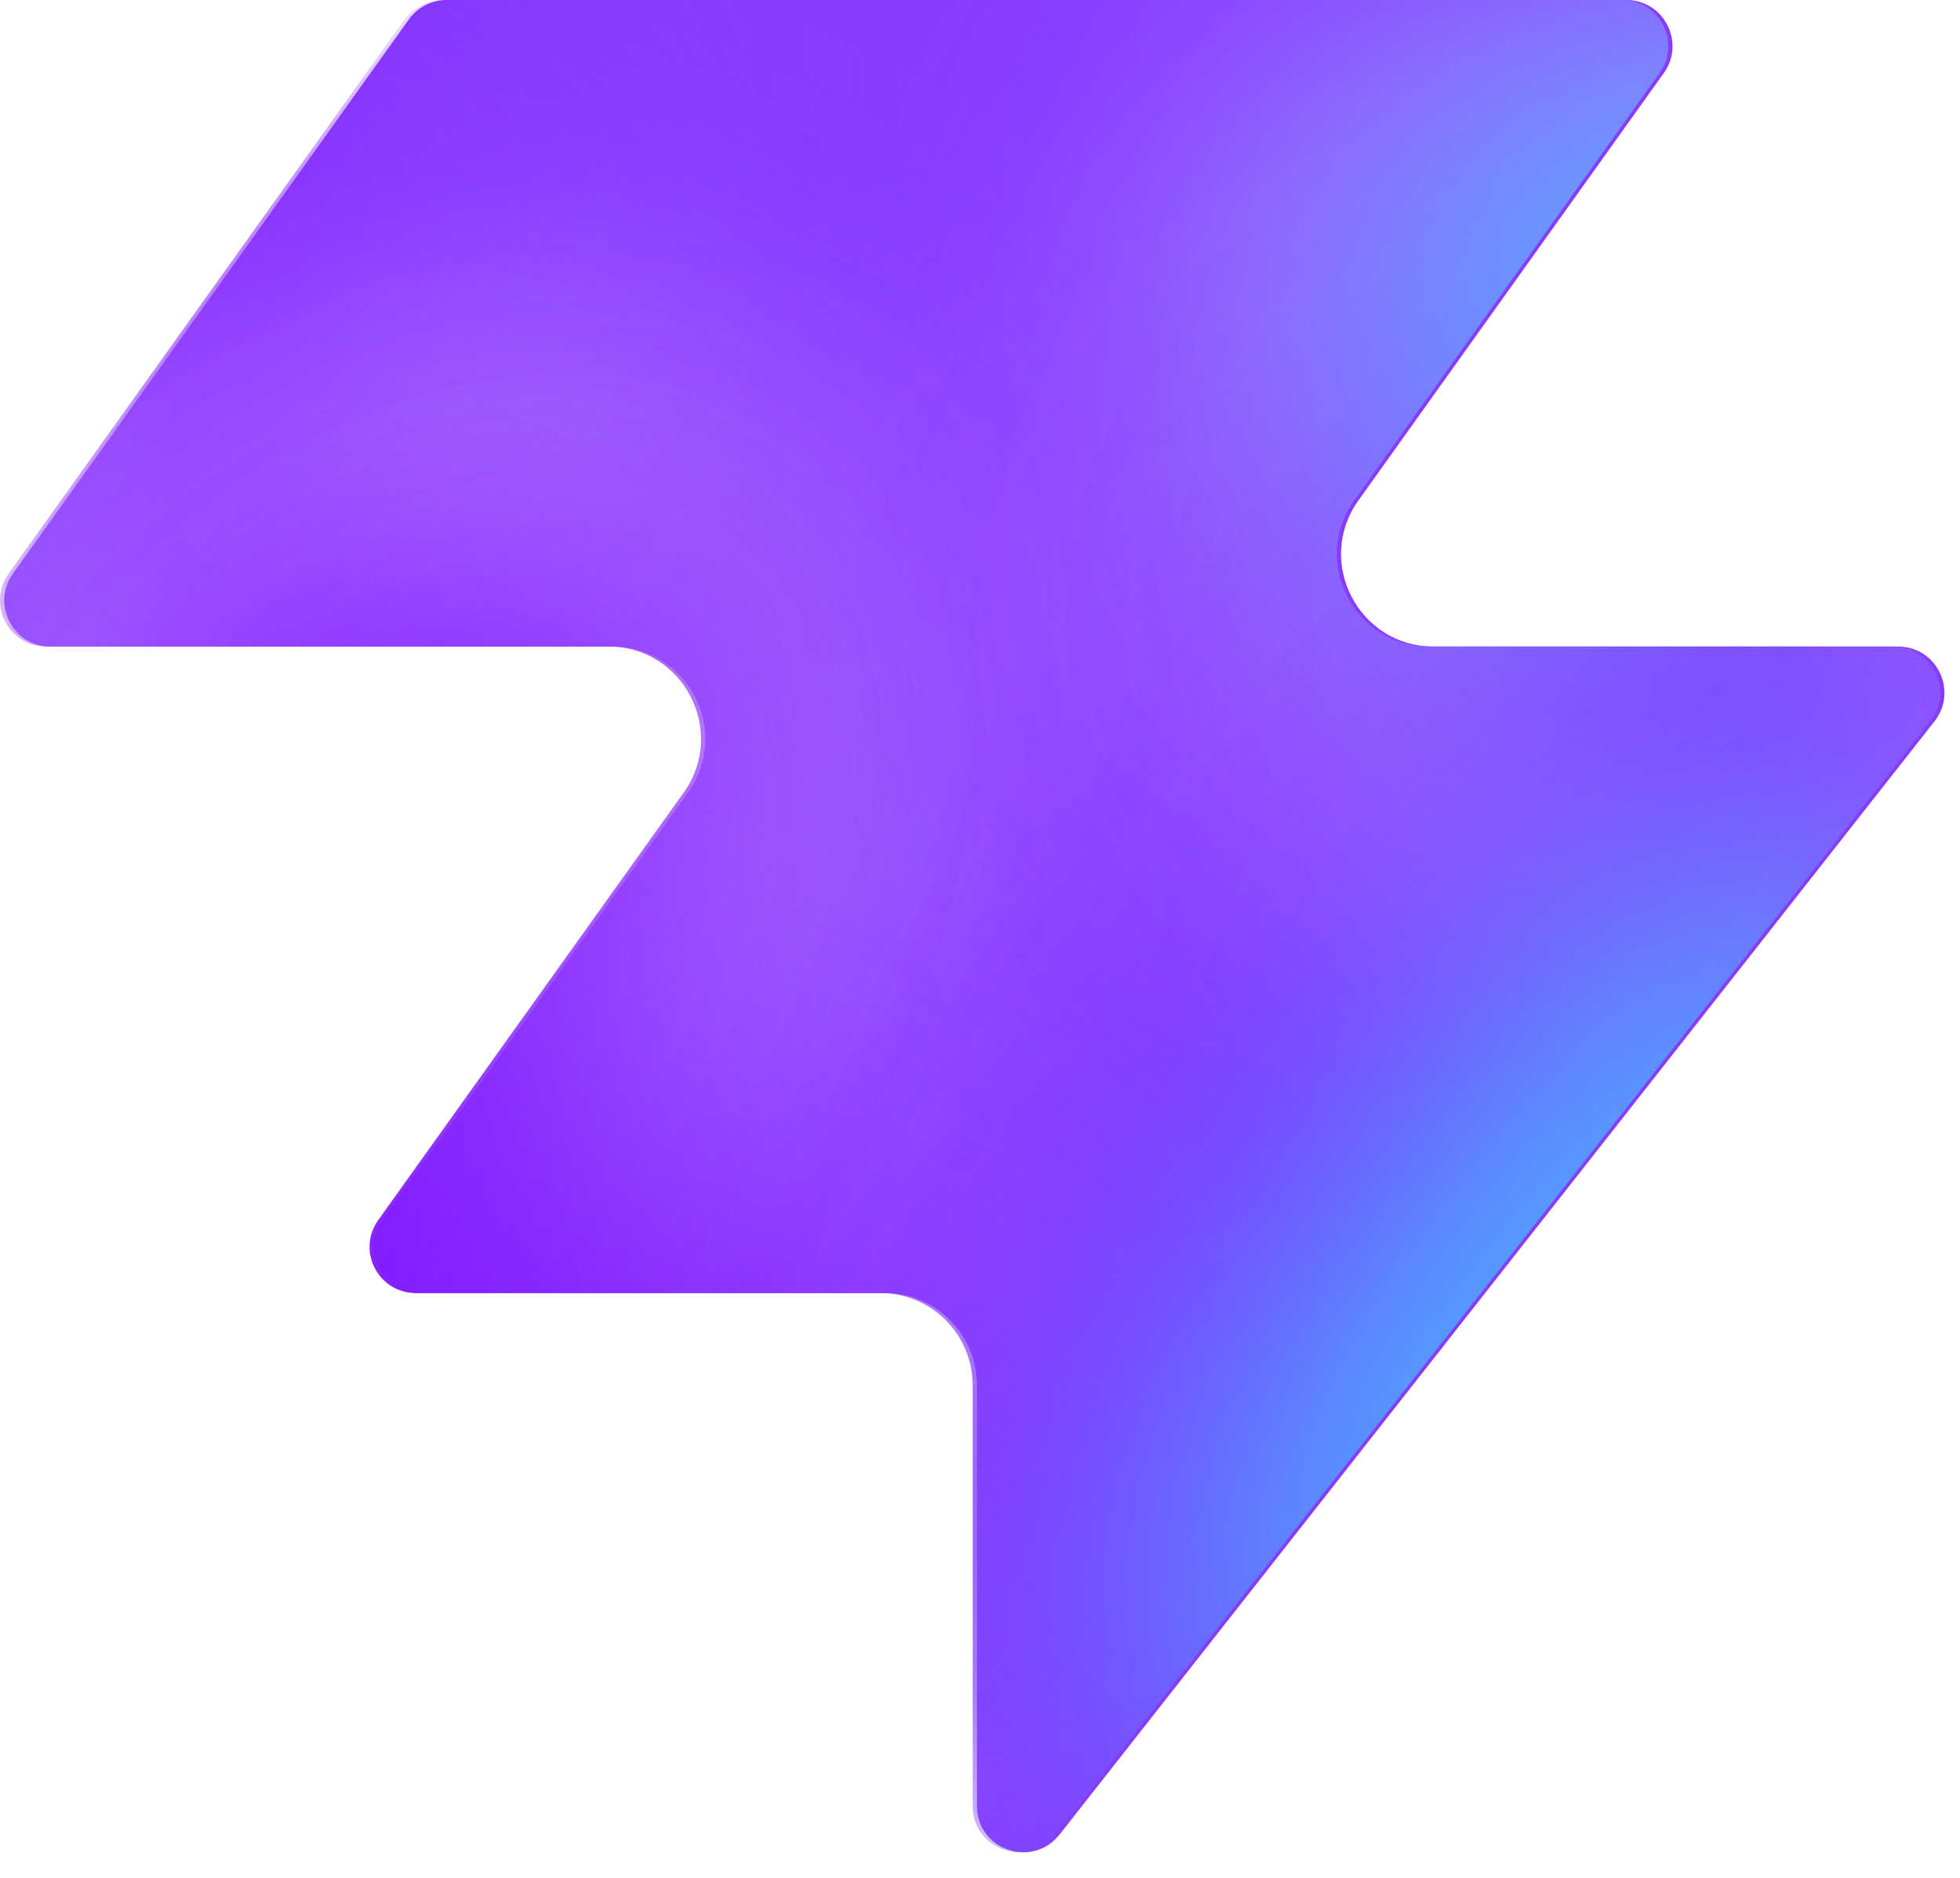
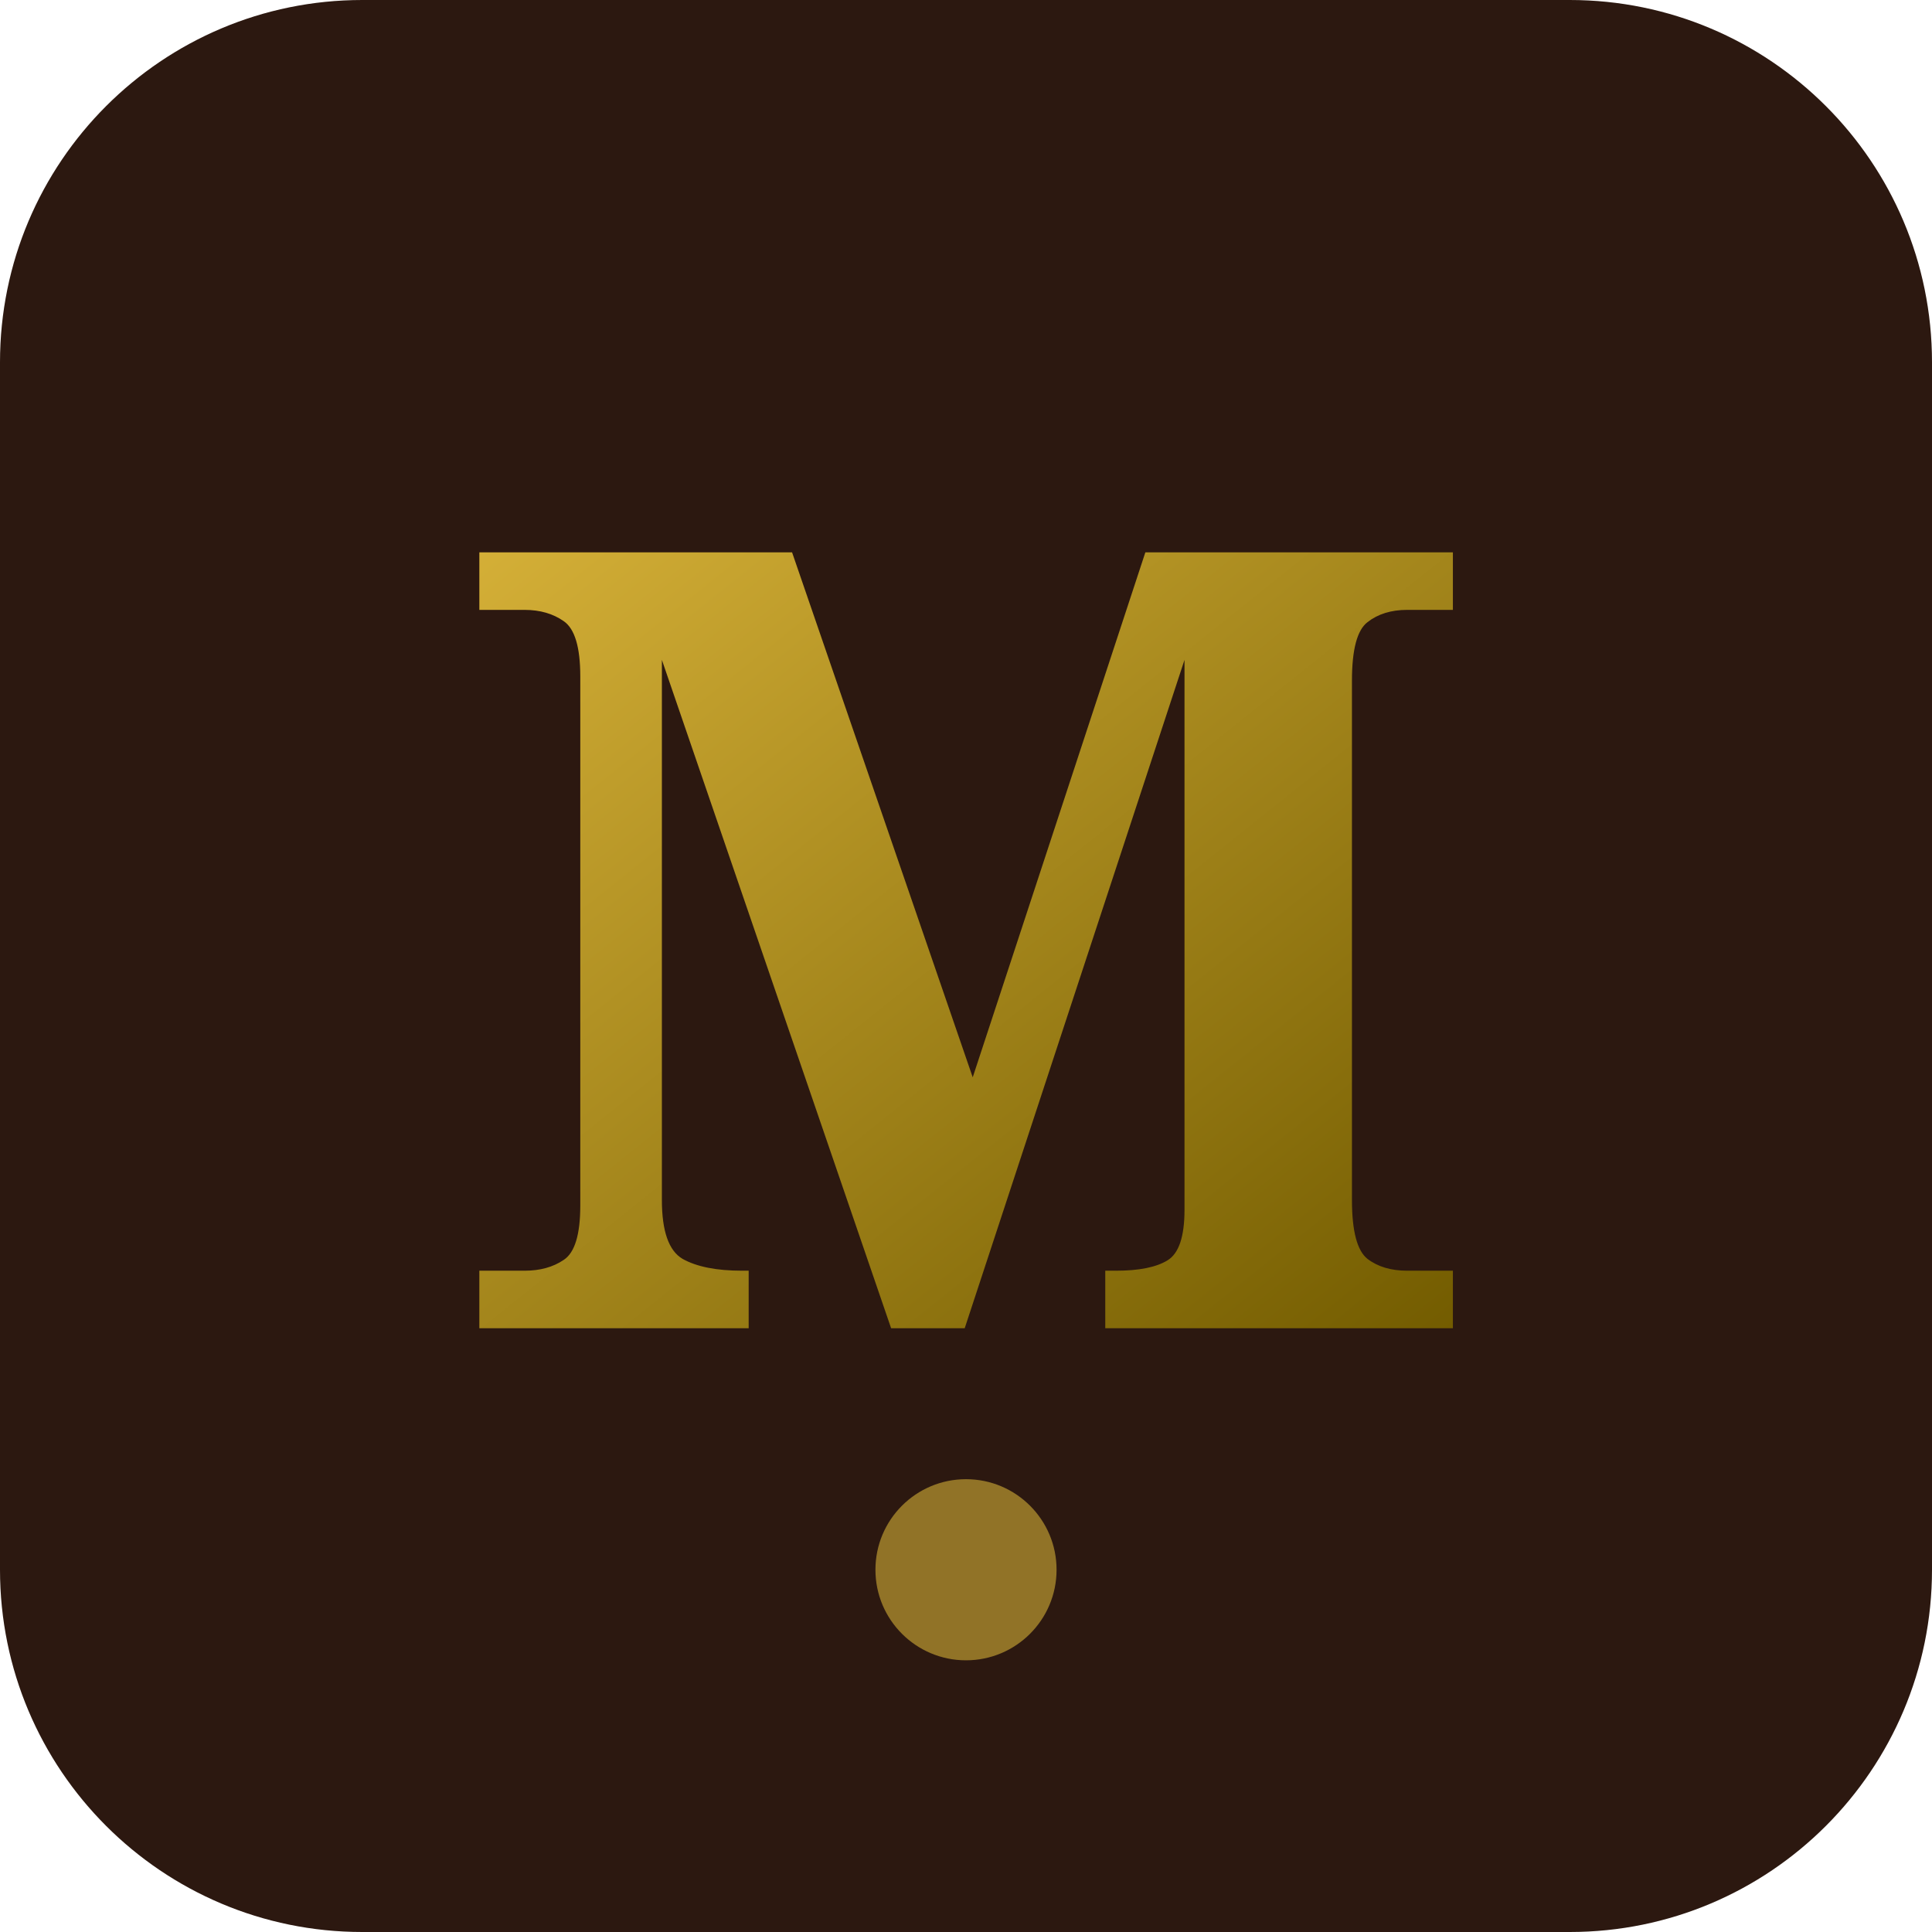
- <svg xmlns="http://www.w3.org/2000/svg" width="48" height="46" fill="none" viewBox="0 0 48 46">
-   <path fill="#863bff" d="M25.946 44.938c-.664.845-2.021.375-2.021-.698V33.937a2.26 2.26 0 0 0-2.262-2.262H10.287c-.92 0-1.456-1.04-.92-1.788l7.48-10.471c1.07-1.497 0-3.578-1.842-3.578H1.237c-.92 0-1.456-1.04-.92-1.788L10.013.474c.214-.297.556-.474.92-.474h28.894c.92 0 1.456 1.04.92 1.788l-7.48 10.471c-1.07 1.498 0 3.579 1.842 3.579h11.377c.943 0 1.473 1.088.89 1.83L25.947 44.94z" style="fill:#863bff;fill:color(display-p3 .525 .23 1);fill-opacity:1" />
-   <mask id="a" width="48" height="46" x="0" y="0" maskUnits="userSpaceOnUse" style="mask-type:alpha">
-     <path fill="#000" d="M25.842 44.938c-.664.844-2.021.375-2.021-.698V33.937a2.26 2.26 0 0 0-2.262-2.262H10.183c-.92 0-1.456-1.04-.92-1.788l7.48-10.471c1.07-1.498 0-3.579-1.842-3.579H1.133c-.92 0-1.456-1.04-.92-1.787L9.91.473c.214-.297.556-.474.92-.474h28.894c.92 0 1.456 1.04.92 1.788l-7.48 10.471c-1.07 1.498 0 3.578 1.842 3.578h11.377c.943 0 1.473 1.088.89 1.832L25.843 44.94z" style="fill:#000;fill-opacity:1" />
-   </mask>
-   <g mask="url(#a)">
-     <g filter="url(#b)">
-       <ellipse cx="5.508" cy="14.704" fill="#ede6ff" rx="5.508" ry="14.704" style="fill:#ede6ff;fill:color(display-p3 .927 .903 1);fill-opacity:1" transform="matrix(.00324 1 1 -.00324 -4.47 31.516)" />
-     </g>
-     <g filter="url(#c)">
-       <ellipse cx="10.399" cy="29.851" fill="#ede6ff" rx="10.399" ry="29.851" style="fill:#ede6ff;fill:color(display-p3 .927 .903 1);fill-opacity:1" transform="matrix(.00324 1 1 -.00324 -39.328 7.883)" />
-     </g>
-     <g filter="url(#d)">
-       <ellipse cx="5.508" cy="30.487" fill="#7e14ff" rx="5.508" ry="30.487" style="fill:#7e14ff;fill:color(display-p3 .492 .077 1);fill-opacity:1" transform="rotate(89.814 -25.913 -14.639)scale(1 -1)" />
-     </g>
-     <g filter="url(#e)">
-       <ellipse cx="5.508" cy="30.599" fill="#7e14ff" rx="5.508" ry="30.599" style="fill:#7e14ff;fill:color(display-p3 .492 .077 1);fill-opacity:1" transform="rotate(89.814 -32.644 -3.334)scale(1 -1)" />
-     </g>
-     <g filter="url(#f)">
-       <ellipse cx="5.508" cy="30.599" fill="#7e14ff" rx="5.508" ry="30.599" style="fill:#7e14ff;fill:color(display-p3 .492 .077 1);fill-opacity:1" transform="matrix(.00324 1 1 -.00324 -34.34 30.47)" />
-     </g>
-     <g filter="url(#g)">
-       <ellipse cx="14.072" cy="22.078" fill="#ede6ff" rx="14.072" ry="22.078" style="fill:#ede6ff;fill:color(display-p3 .927 .903 1);fill-opacity:1" transform="rotate(93.35 24.506 48.493)scale(-1 1)" />
-     </g>
-     <g filter="url(#h)">
-       <ellipse cx="3.47" cy="21.501" fill="#7e14ff" rx="3.47" ry="21.501" style="fill:#7e14ff;fill:color(display-p3 .492 .077 1);fill-opacity:1" transform="rotate(89.009 28.708 47.59)scale(-1 1)" />
-     </g>
-     <g filter="url(#i)">
-       <ellipse cx="3.47" cy="21.501" fill="#7e14ff" rx="3.47" ry="21.501" style="fill:#7e14ff;fill:color(display-p3 .492 .077 1);fill-opacity:1" transform="rotate(89.009 28.708 47.59)scale(-1 1)" />
-     </g>
-     <g filter="url(#j)">
-       <ellipse cx=".387" cy="8.972" fill="#7e14ff" rx="4.407" ry="29.108" style="fill:#7e14ff;fill:color(display-p3 .492 .077 1);fill-opacity:1" transform="rotate(39.51 .387 8.972)" />
-     </g>
-     <g filter="url(#k)">
-       <ellipse cx="47.523" cy="-6.092" fill="#7e14ff" rx="4.407" ry="29.108" style="fill:#7e14ff;fill:color(display-p3 .492 .077 1);fill-opacity:1" transform="rotate(37.892 47.523 -6.092)" />
-     </g>
-     <g filter="url(#l)">
-       <ellipse cx="41.412" cy="6.333" fill="#47bfff" rx="5.971" ry="9.665" style="fill:#47bfff;fill:color(display-p3 .28 .748 1);fill-opacity:1" transform="rotate(37.892 41.412 6.333)" />
-     </g>
-     <g filter="url(#m)">
-       <ellipse cx="-1.879" cy="38.332" fill="#7e14ff" rx="4.407" ry="29.108" style="fill:#7e14ff;fill:color(display-p3 .492 .077 1);fill-opacity:1" transform="rotate(37.892 -1.88 38.332)" />
-     </g>
-     <g filter="url(#n)">
-       <ellipse cx="-1.879" cy="38.332" fill="#7e14ff" rx="4.407" ry="29.108" style="fill:#7e14ff;fill:color(display-p3 .492 .077 1);fill-opacity:1" transform="rotate(37.892 -1.88 38.332)" />
-     </g>
-     <g filter="url(#o)">
-       <ellipse cx="35.651" cy="29.907" fill="#7e14ff" rx="4.407" ry="29.108" style="fill:#7e14ff;fill:color(display-p3 .492 .077 1);fill-opacity:1" transform="rotate(37.892 35.651 29.907)" />
-     </g>
-     <g filter="url(#p)">
-       <ellipse cx="38.418" cy="32.4" fill="#47bfff" rx="5.971" ry="15.297" style="fill:#47bfff;fill:color(display-p3 .28 .748 1);fill-opacity:1" transform="rotate(37.892 38.418 32.4)" />
-     </g>
-   </g>
+ <svg xmlns="http://www.w3.org/2000/svg" viewBox="0 0 64 64">
  <defs>
-     <filter id="b" width="60.045" height="41.654" x="-19.77" y="16.149" color-interpolation-filters="sRGB" filterUnits="userSpaceOnUse">
-       <feFlood flood-opacity="0" result="BackgroundImageFix" />
-       <feBlend in="SourceGraphic" in2="BackgroundImageFix" result="shape" />
-       <feGaussianBlur result="effect1_foregroundBlur_2002_17158" stdDeviation="7.659" />
-     </filter>
-     <filter id="c" width="90.34" height="51.437" x="-54.613" y="-7.533" color-interpolation-filters="sRGB" filterUnits="userSpaceOnUse">
-       <feFlood flood-opacity="0" result="BackgroundImageFix" />
-       <feBlend in="SourceGraphic" in2="BackgroundImageFix" result="shape" />
-       <feGaussianBlur result="effect1_foregroundBlur_2002_17158" stdDeviation="7.659" />
-     </filter>
-     <filter id="d" width="79.355" height="29.4" x="-49.64" y="2.03" color-interpolation-filters="sRGB" filterUnits="userSpaceOnUse">
-       <feFlood flood-opacity="0" result="BackgroundImageFix" />
-       <feBlend in="SourceGraphic" in2="BackgroundImageFix" result="shape" />
-       <feGaussianBlur result="effect1_foregroundBlur_2002_17158" stdDeviation="4.596" />
-     </filter>
-     <filter id="e" width="79.579" height="29.4" x="-45.045" y="20.029" color-interpolation-filters="sRGB" filterUnits="userSpaceOnUse">
-       <feFlood flood-opacity="0" result="BackgroundImageFix" />
-       <feBlend in="SourceGraphic" in2="BackgroundImageFix" result="shape" />
-       <feGaussianBlur result="effect1_foregroundBlur_2002_17158" stdDeviation="4.596" />
-     </filter>
-     <filter id="f" width="79.579" height="29.4" x="-43.513" y="21.178" color-interpolation-filters="sRGB" filterUnits="userSpaceOnUse">
-       <feFlood flood-opacity="0" result="BackgroundImageFix" />
-       <feBlend in="SourceGraphic" in2="BackgroundImageFix" result="shape" />
-       <feGaussianBlur result="effect1_foregroundBlur_2002_17158" stdDeviation="4.596" />
-     </filter>
-     <filter id="g" width="74.749" height="58.852" x="15.756" y="-17.901" color-interpolation-filters="sRGB" filterUnits="userSpaceOnUse">
-       <feFlood flood-opacity="0" result="BackgroundImageFix" />
-       <feBlend in="SourceGraphic" in2="BackgroundImageFix" result="shape" />
-       <feGaussianBlur result="effect1_foregroundBlur_2002_17158" stdDeviation="7.659" />
-     </filter>
-     <filter id="h" width="61.377" height="25.362" x="23.548" y="2.284" color-interpolation-filters="sRGB" filterUnits="userSpaceOnUse">
-       <feFlood flood-opacity="0" result="BackgroundImageFix" />
-       <feBlend in="SourceGraphic" in2="BackgroundImageFix" result="shape" />
-       <feGaussianBlur result="effect1_foregroundBlur_2002_17158" stdDeviation="4.596" />
-     </filter>
-     <filter id="i" width="61.377" height="25.362" x="23.548" y="2.284" color-interpolation-filters="sRGB" filterUnits="userSpaceOnUse">
-       <feFlood flood-opacity="0" result="BackgroundImageFix" />
-       <feBlend in="SourceGraphic" in2="BackgroundImageFix" result="shape" />
-       <feGaussianBlur result="effect1_foregroundBlur_2002_17158" stdDeviation="4.596" />
-     </filter>
-     <filter id="j" width="56.045" height="63.649" x="-27.636" y="-22.853" color-interpolation-filters="sRGB" filterUnits="userSpaceOnUse">
-       <feFlood flood-opacity="0" result="BackgroundImageFix" />
-       <feBlend in="SourceGraphic" in2="BackgroundImageFix" result="shape" />
-       <feGaussianBlur result="effect1_foregroundBlur_2002_17158" stdDeviation="4.596" />
-     </filter>
-     <filter id="k" width="54.814" height="64.646" x="20.116" y="-38.415" color-interpolation-filters="sRGB" filterUnits="userSpaceOnUse">
-       <feFlood flood-opacity="0" result="BackgroundImageFix" />
-       <feBlend in="SourceGraphic" in2="BackgroundImageFix" result="shape" />
-       <feGaussianBlur result="effect1_foregroundBlur_2002_17158" stdDeviation="4.596" />
-     </filter>
-     <filter id="l" width="33.541" height="35.313" x="24.641" y="-11.323" color-interpolation-filters="sRGB" filterUnits="userSpaceOnUse">
-       <feFlood flood-opacity="0" result="BackgroundImageFix" />
-       <feBlend in="SourceGraphic" in2="BackgroundImageFix" result="shape" />
-       <feGaussianBlur result="effect1_foregroundBlur_2002_17158" stdDeviation="4.596" />
-     </filter>
-     <filter id="m" width="54.814" height="64.646" x="-29.286" y="6.009" color-interpolation-filters="sRGB" filterUnits="userSpaceOnUse">
-       <feFlood flood-opacity="0" result="BackgroundImageFix" />
-       <feBlend in="SourceGraphic" in2="BackgroundImageFix" result="shape" />
-       <feGaussianBlur result="effect1_foregroundBlur_2002_17158" stdDeviation="4.596" />
-     </filter>
-     <filter id="n" width="54.814" height="64.646" x="-29.286" y="6.009" color-interpolation-filters="sRGB" filterUnits="userSpaceOnUse">
-       <feFlood flood-opacity="0" result="BackgroundImageFix" />
-       <feBlend in="SourceGraphic" in2="BackgroundImageFix" result="shape" />
-       <feGaussianBlur result="effect1_foregroundBlur_2002_17158" stdDeviation="4.596" />
-     </filter>
-     <filter id="o" width="54.814" height="64.646" x="8.244" y="-2.416" color-interpolation-filters="sRGB" filterUnits="userSpaceOnUse">
-       <feFlood flood-opacity="0" result="BackgroundImageFix" />
-       <feBlend in="SourceGraphic" in2="BackgroundImageFix" result="shape" />
-       <feGaussianBlur result="effect1_foregroundBlur_2002_17158" stdDeviation="4.596" />
-     </filter>
-     <filter id="p" width="39.409" height="43.623" x="18.713" y="10.588" color-interpolation-filters="sRGB" filterUnits="userSpaceOnUse">
-       <feFlood flood-opacity="0" result="BackgroundImageFix" />
-       <feBlend in="SourceGraphic" in2="BackgroundImageFix" result="shape" />
-       <feGaussianBlur result="effect1_foregroundBlur_2002_17158" stdDeviation="4.596" />
-     </filter>
+     <linearGradient id="g" x1="0%" y1="0%" x2="100%" y2="100%">
+       <stop offset="0%" style="stop-color:#d4af37" />
+       <stop offset="100%" style="stop-color:#735c00" />
+     </linearGradient>
  </defs>
+   <rect width="64" height="64" rx="12" fill="#2c1810" />
+   <text x="32" y="44" font-family="serif" font-size="36" font-weight="bold" fill="url(#g)" text-anchor="middle">M</text>
+   <circle cx="32" cy="52" r="3" fill="#d4af37" opacity="0.6" />
</svg>
